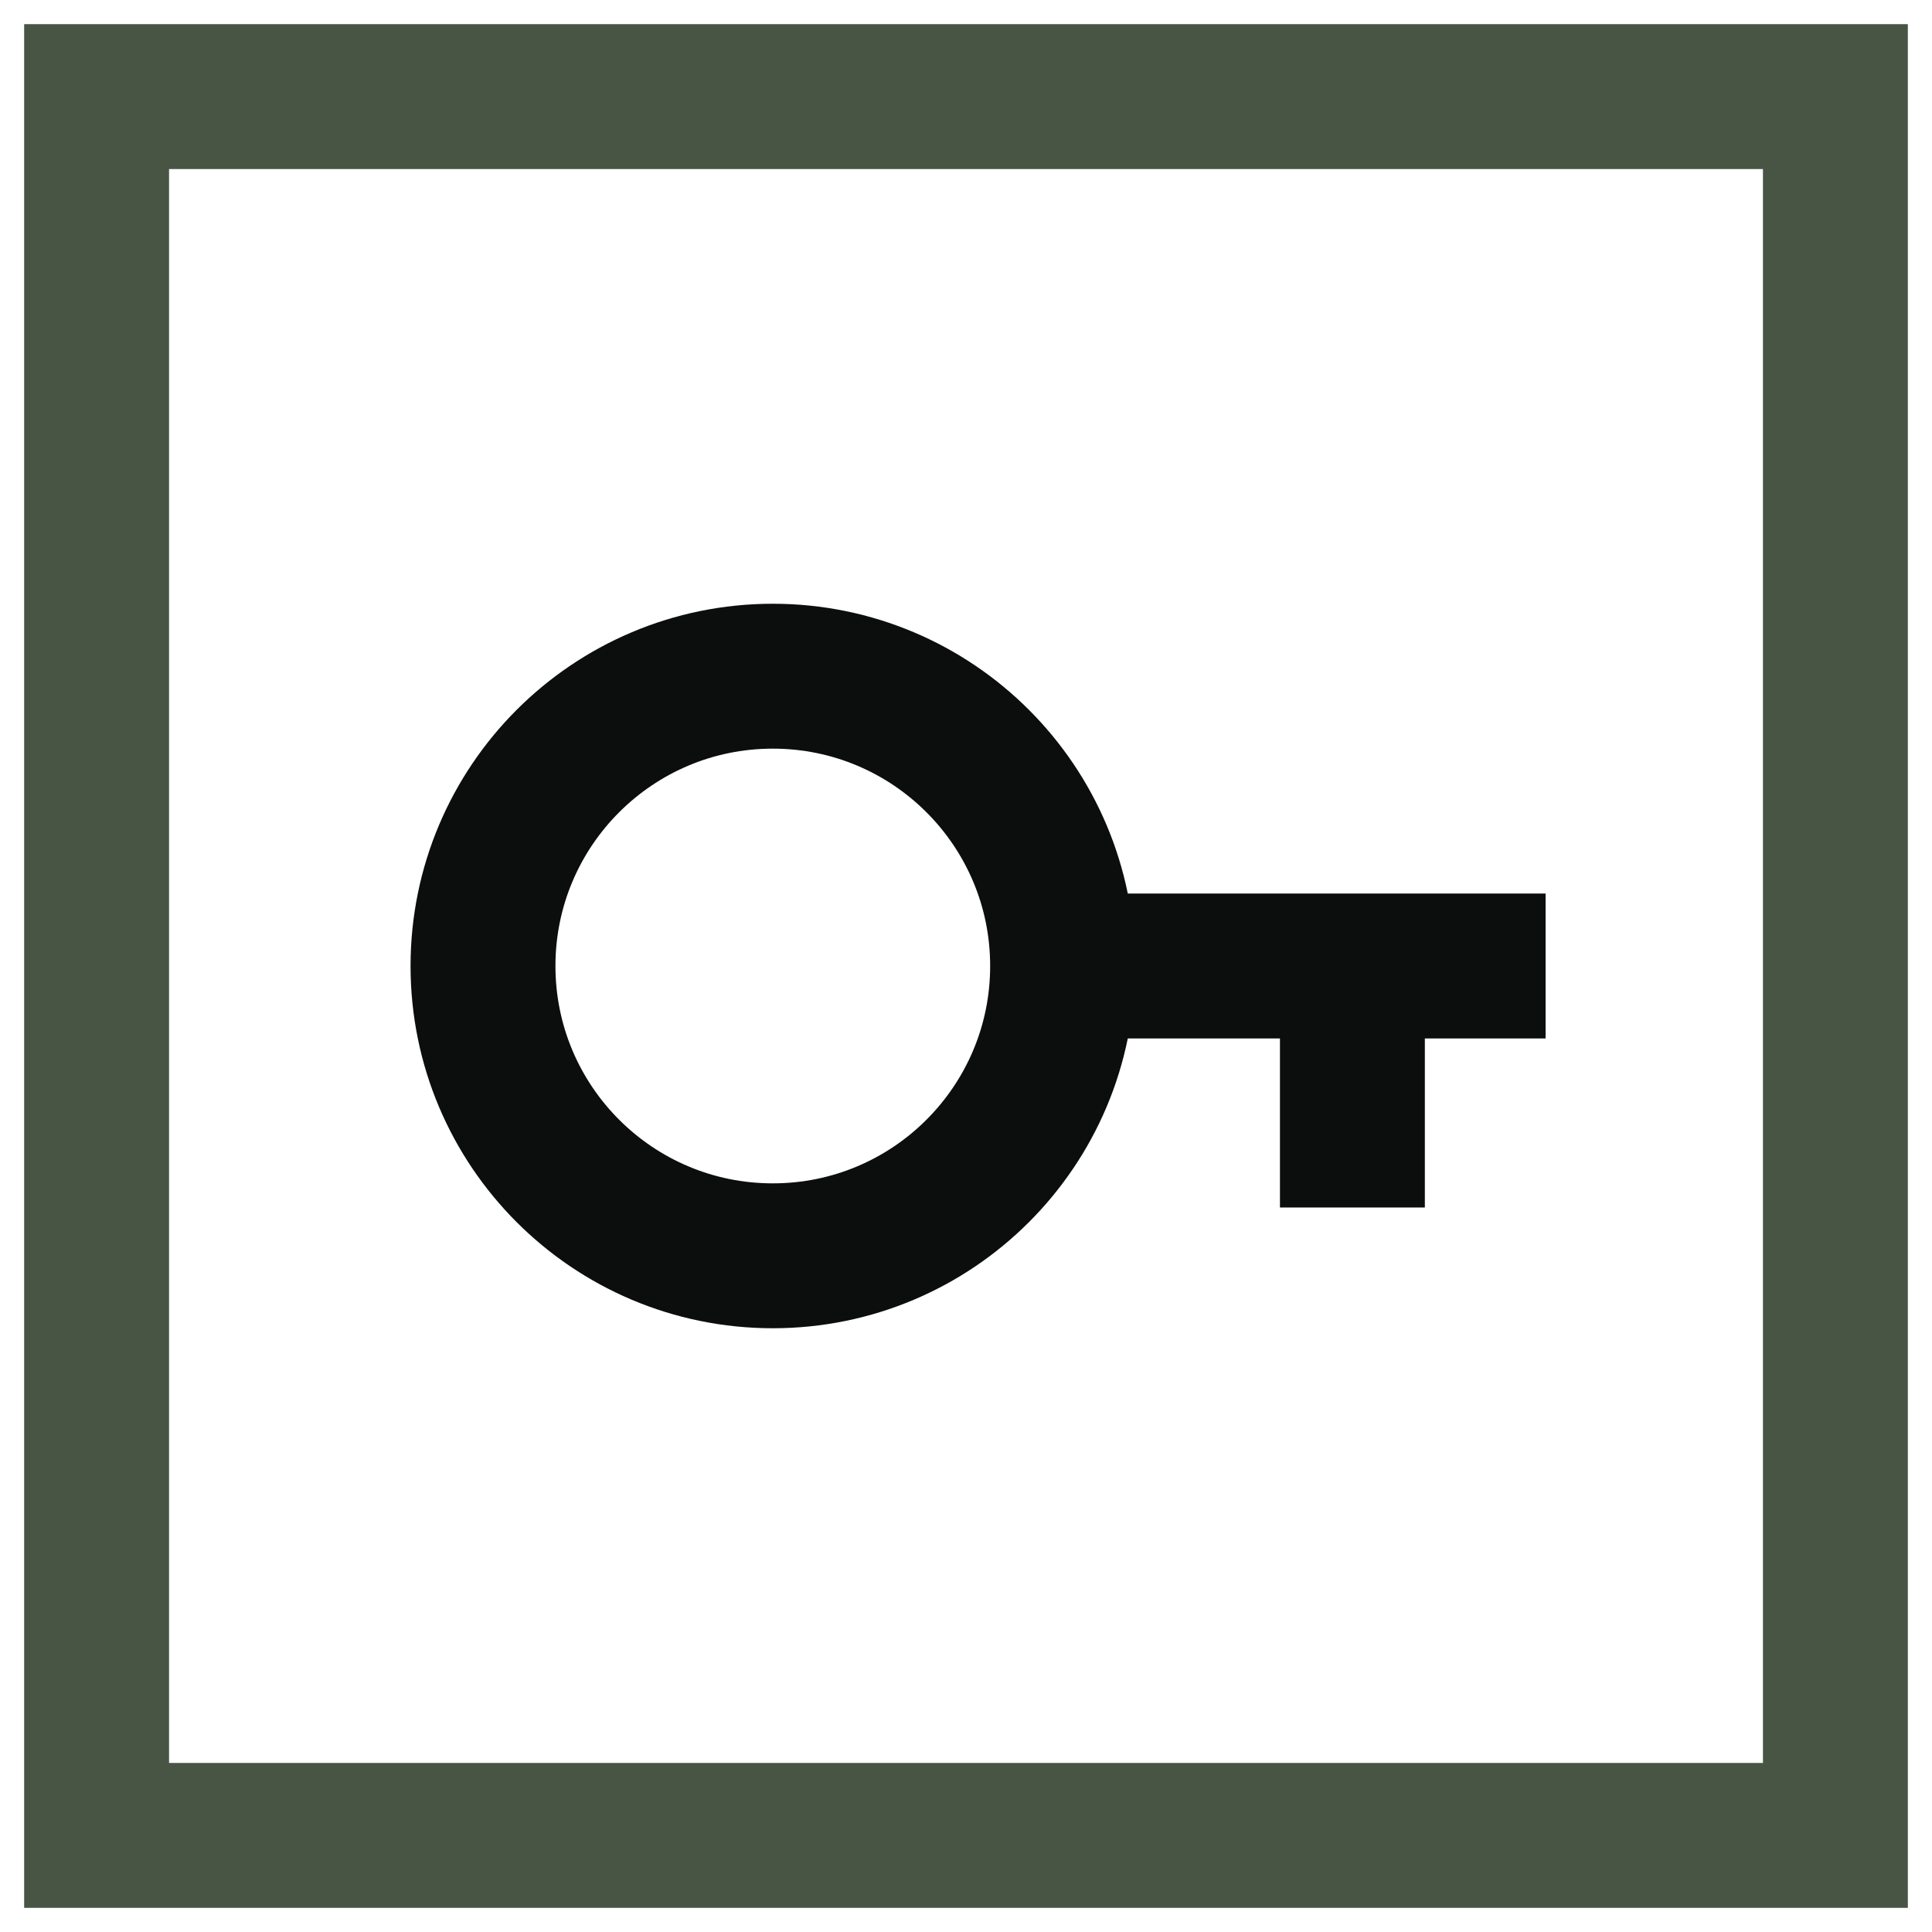
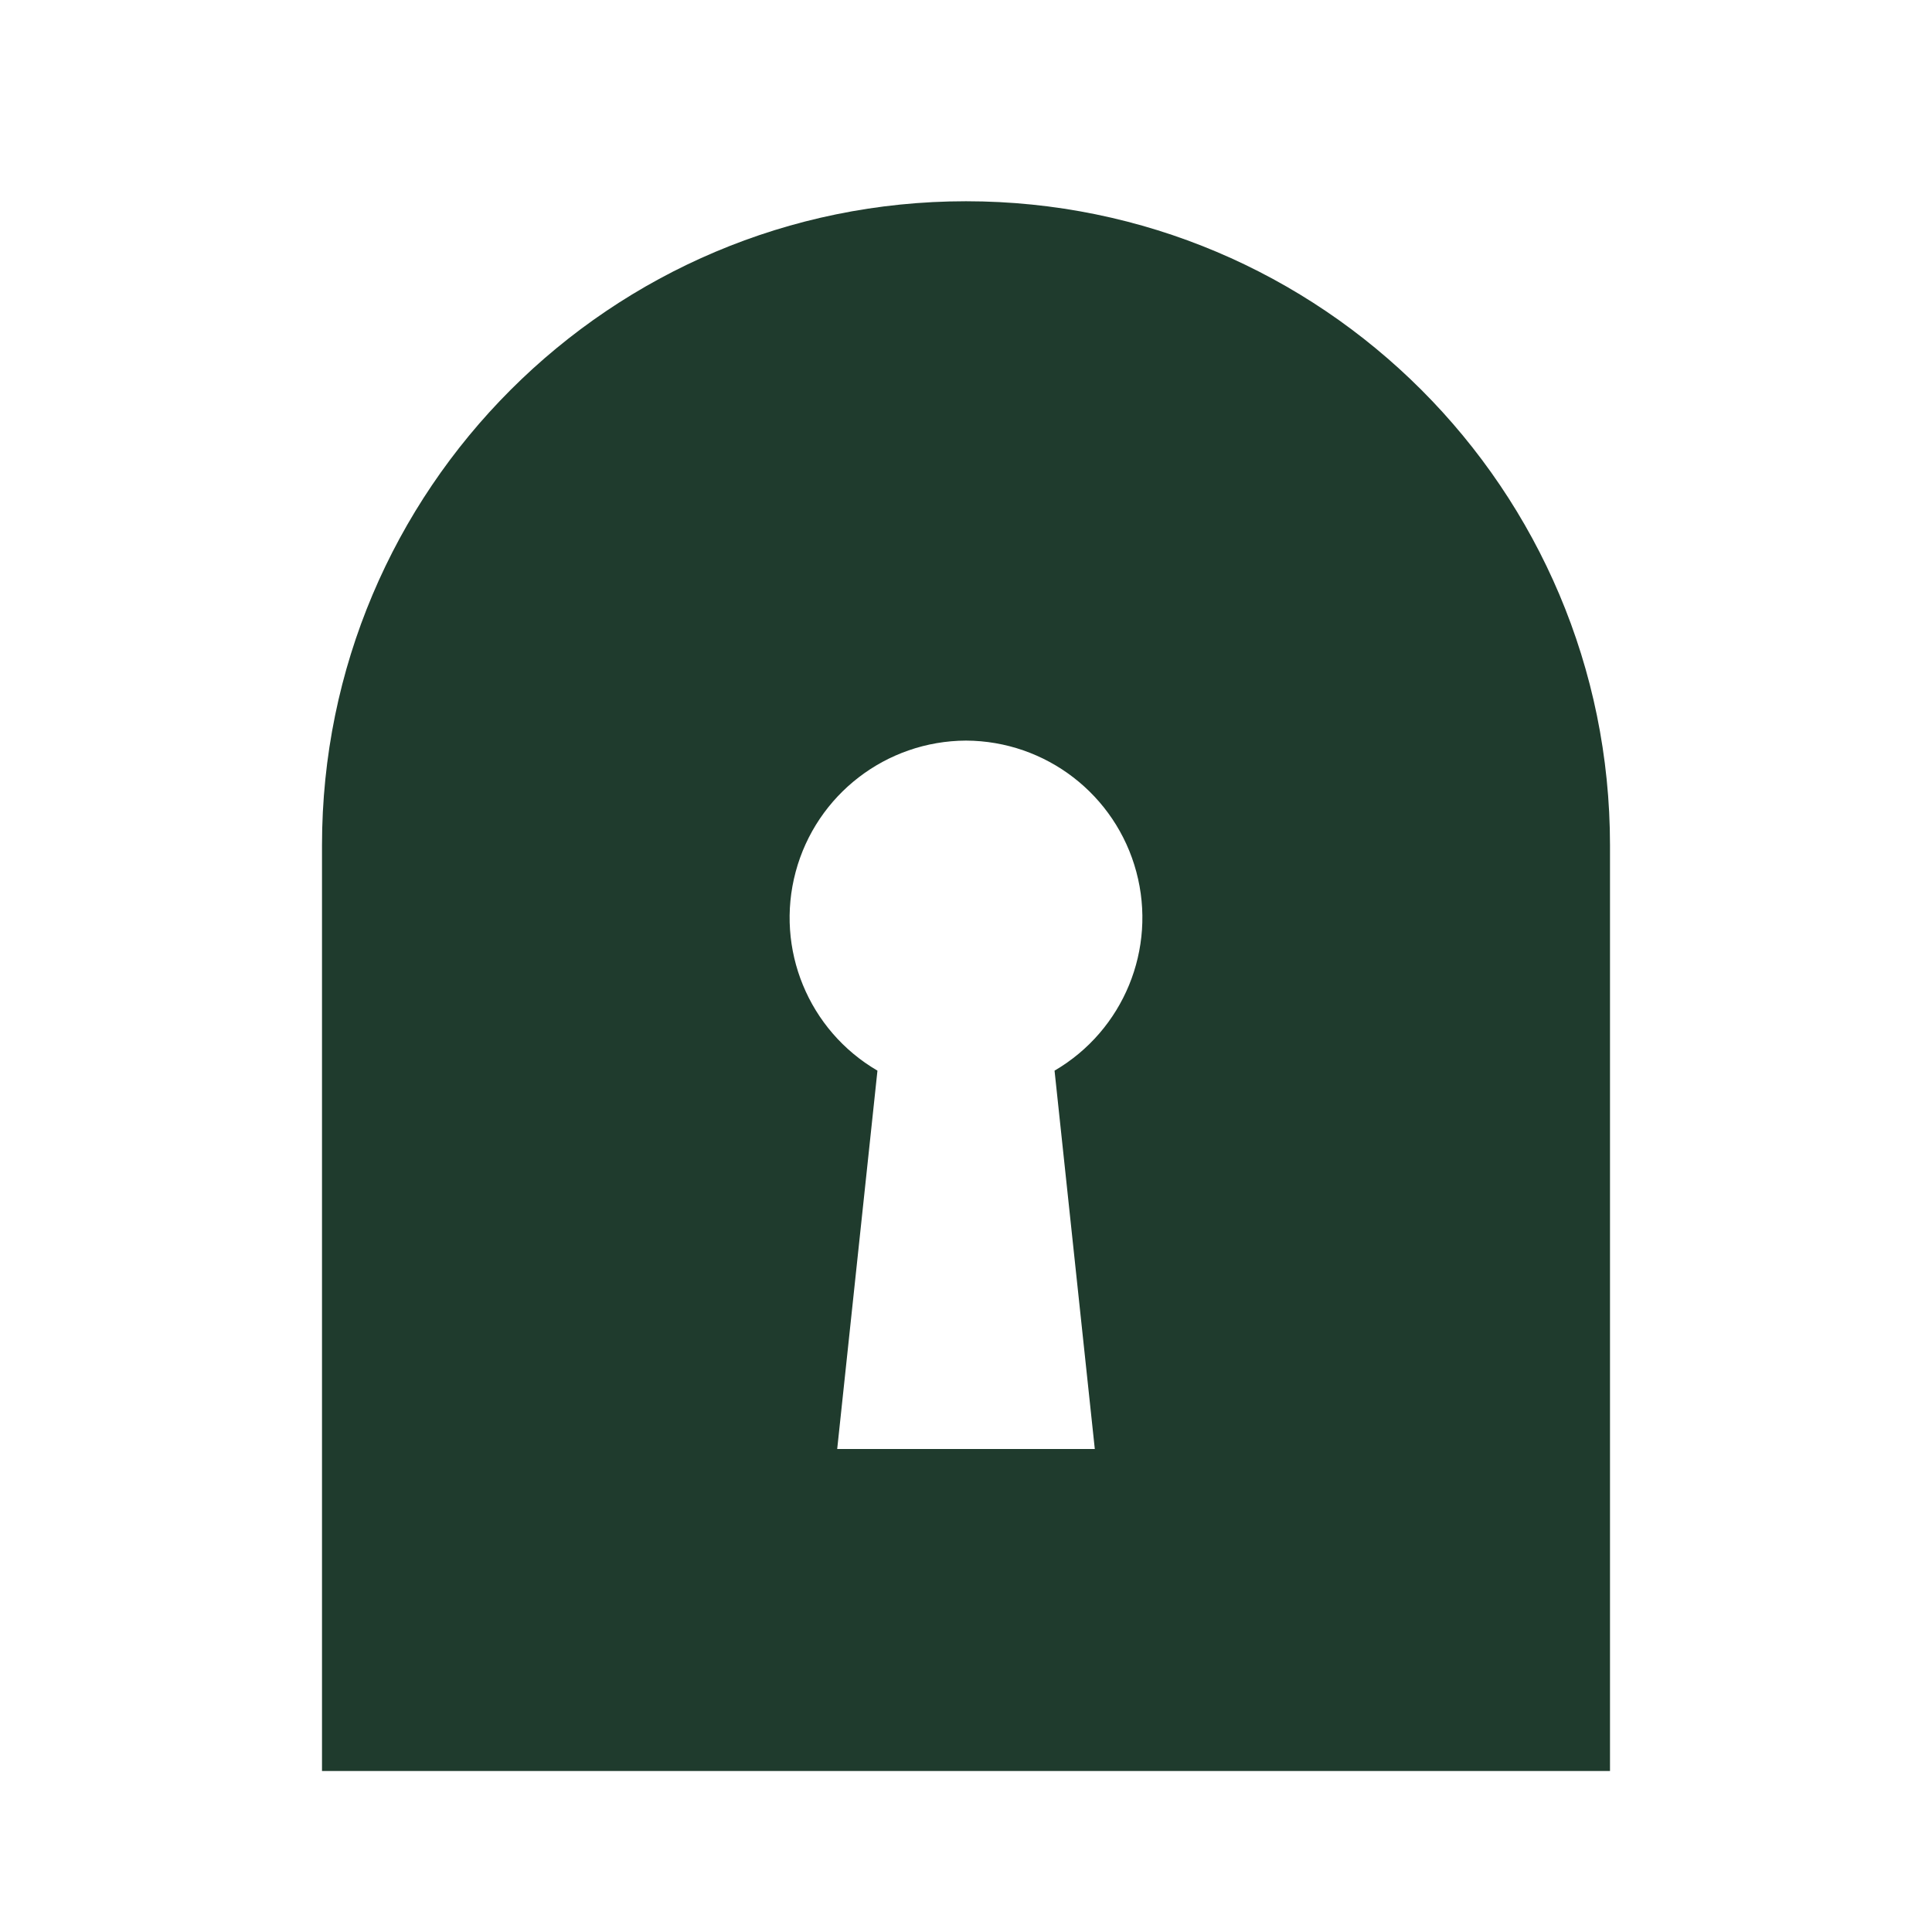
- <svg xmlns="http://www.w3.org/2000/svg" viewBox="0 0 20 20" fill="none">
+ <svg xmlns="http://www.w3.org/2000/svg" viewBox="0 0 24 24">
  <style>
-     .frame { stroke: #485544 }
-     .key { stroke: #0c0e0d }
+     path { fill: #1f3b2d }
    @media (prefers-color-scheme: dark) {
-       .frame { stroke: #9ca99a }
-       .key { stroke: #e2e3e0 }
+       path { fill: #e6efe1 }
    }
  </style>
-   <rect class="frame" x="1" y="1" width="18" height="18" stroke-width="1.5" />
-   <circle class="key" cx="8" cy="10" r="3" stroke-width="1.5" />
-   <path class="key" d="M11 10H16M14 10V12.5" stroke-width="1.5" />
+   <path fill-rule="evenodd" d="M4 22V10.5a8 8 0 0 1 16 0V22zM12 9.2a2.2 2.2 0 0 0-1.1 4.1L10.4 18h3.2l-.5-4.7A2.2 2.2 0 0 0 12 9.2z" />
</svg>
